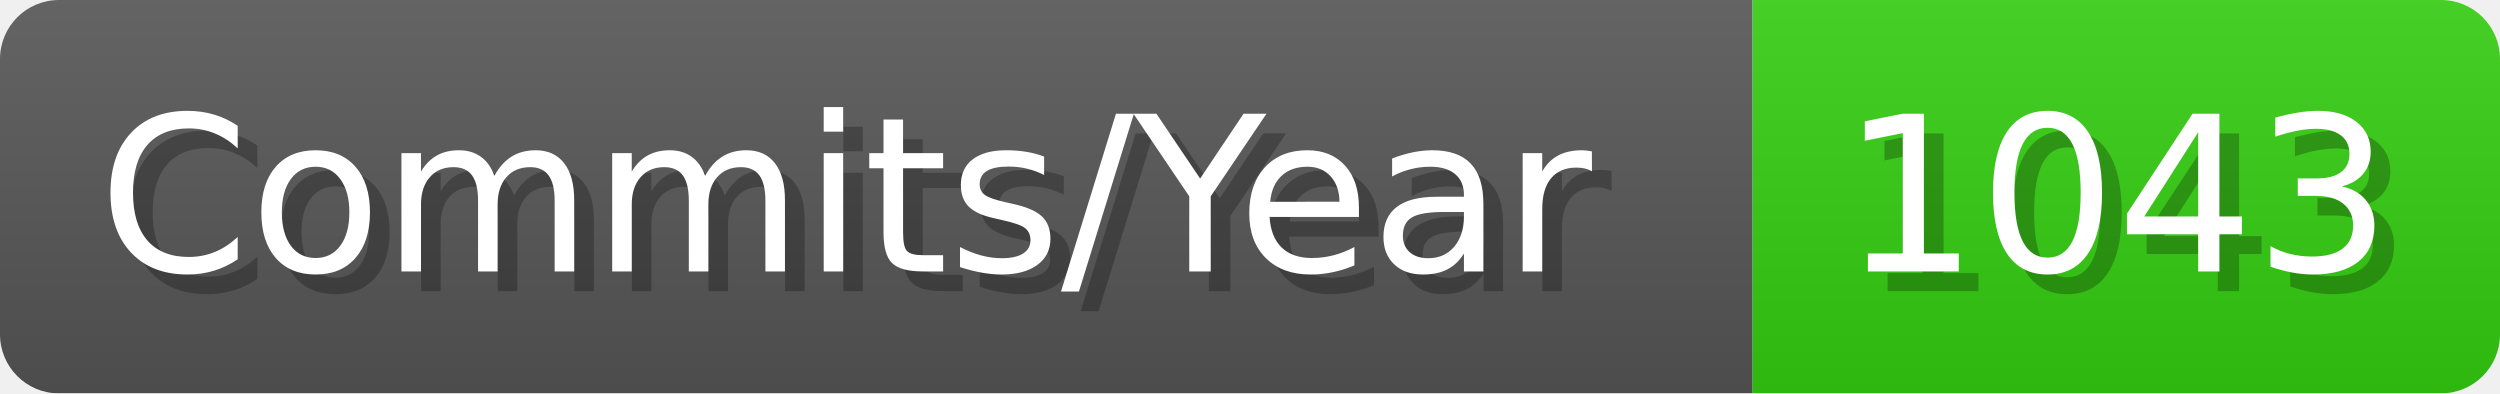
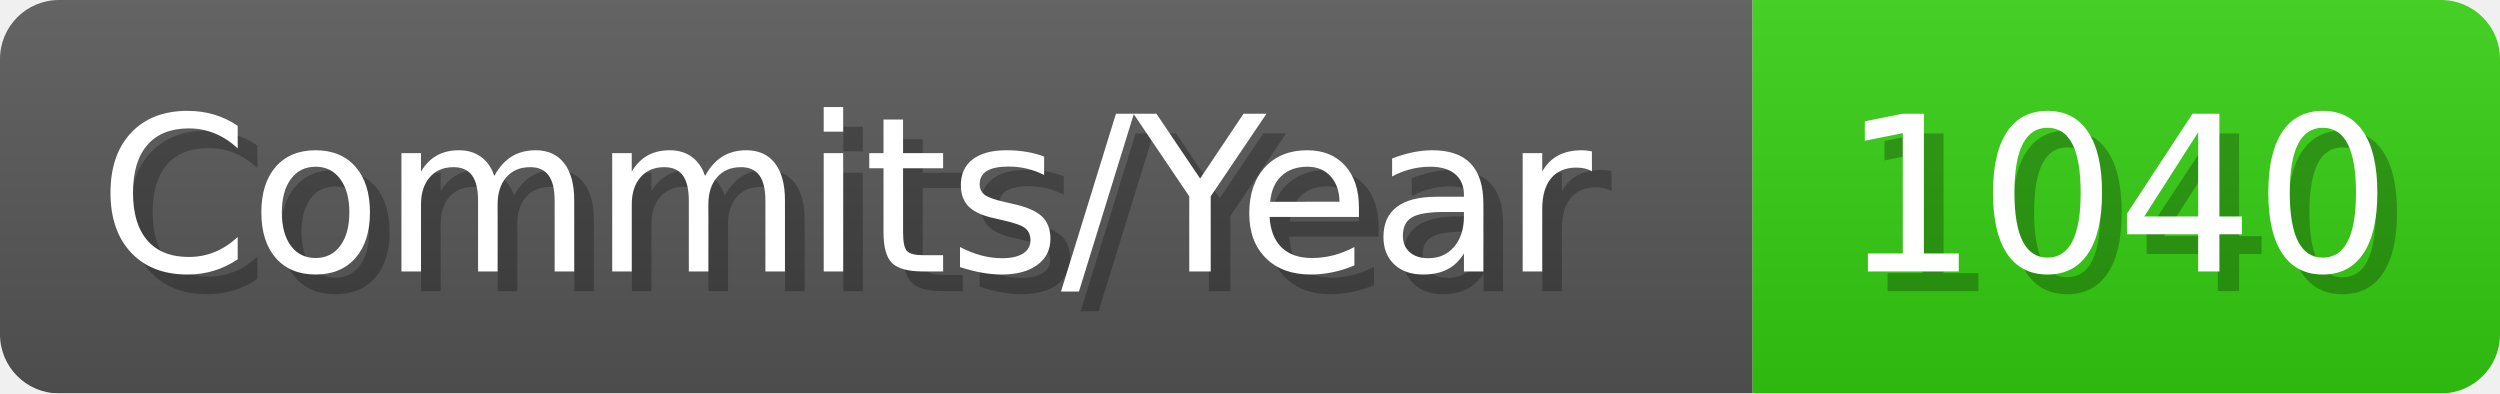
- <svg xmlns="http://www.w3.org/2000/svg" width="127.1" height="20" viewBox="0 0 1271 200" role="img" aria-label="Commits/Year: 1043">
+ <svg xmlns="http://www.w3.org/2000/svg" width="127.1" height="20" viewBox="0 0 1271 200" role="img" aria-label="Commits/Year: 1040">
  <linearGradient id="aUPdi" x2="0" y2="100%">
    <stop offset="0" stop-opacity=".1" stop-color="#EEE" />
    <stop offset="1" stop-opacity=".1" />
  </linearGradient>
  <mask id="WfAiQ">
    <rect width="1271" height="200" rx="30" fill="#FFF" />
  </mask>
  <g mask="url(#WfAiQ)">
    <rect width="891" height="200" fill="#555" />
    <rect width="380" height="200" fill="#3C1" x="891" />
    <rect width="1271" height="200" fill="url(#aUPdi)" />
  </g>
  <g aria-hidden="true" fill="#fff" text-anchor="start" font-family="Verdana,DejaVu Sans,sans-serif" font-size="110">
    <text x="60" y="148" textLength="791" fill="#000" opacity="0.25">Commits/Year</text>
    <text x="50" y="138" textLength="791">Commits/Year</text>
-     <text x="946" y="148" textLength="280" fill="#000" opacity="0.25">1043</text>
-     <text x="936" y="138" textLength="280">1043</text>
+     <text x="946" y="148" textLength="280" fill="#000" opacity="0.25">1040</text>
+     <text x="936" y="138" textLength="280">1040</text>
  </g>
</svg>
